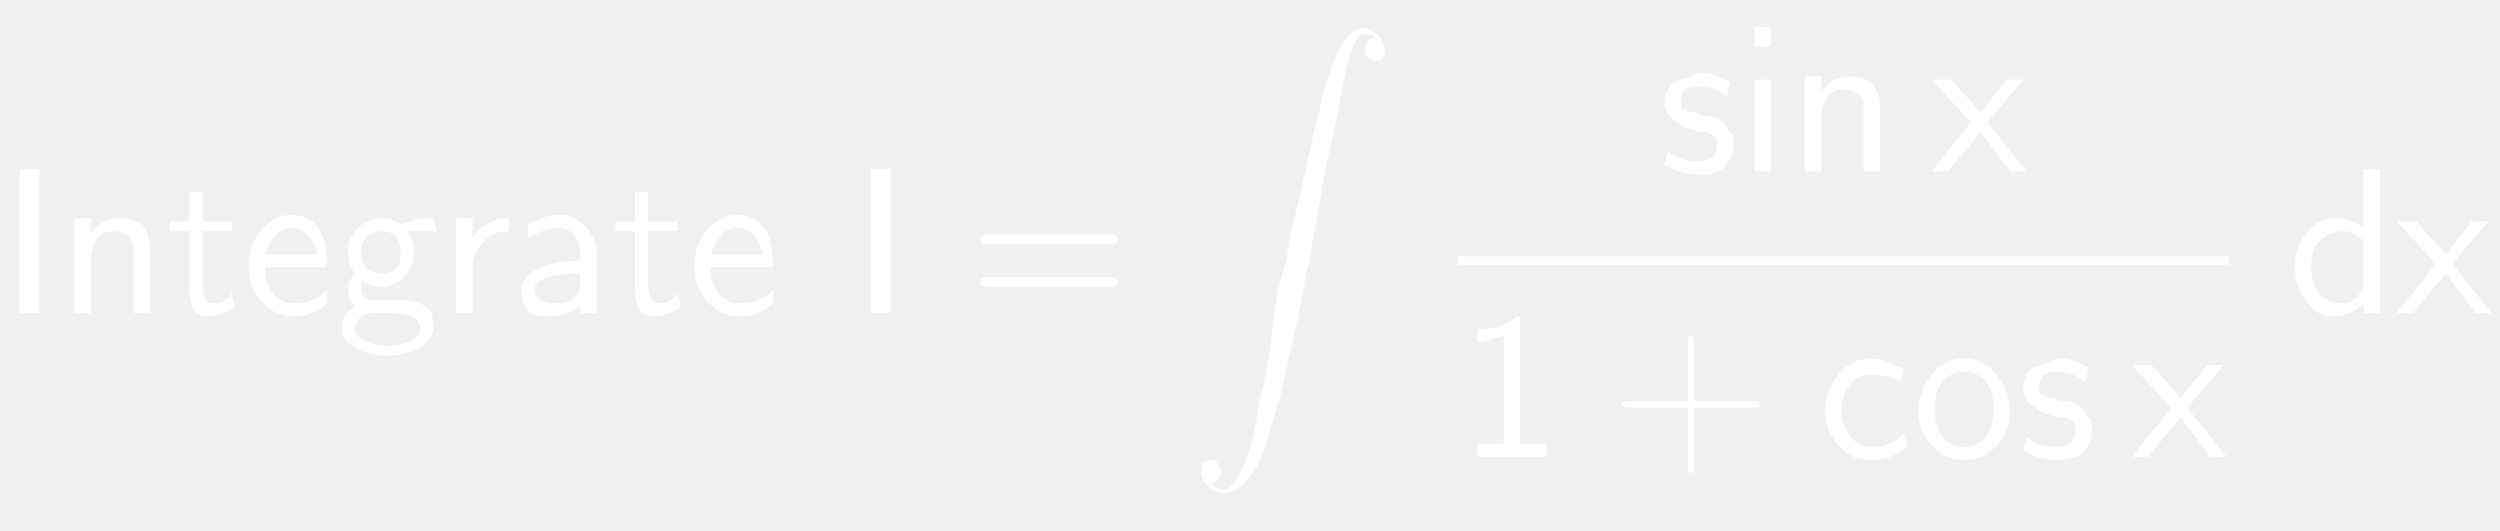
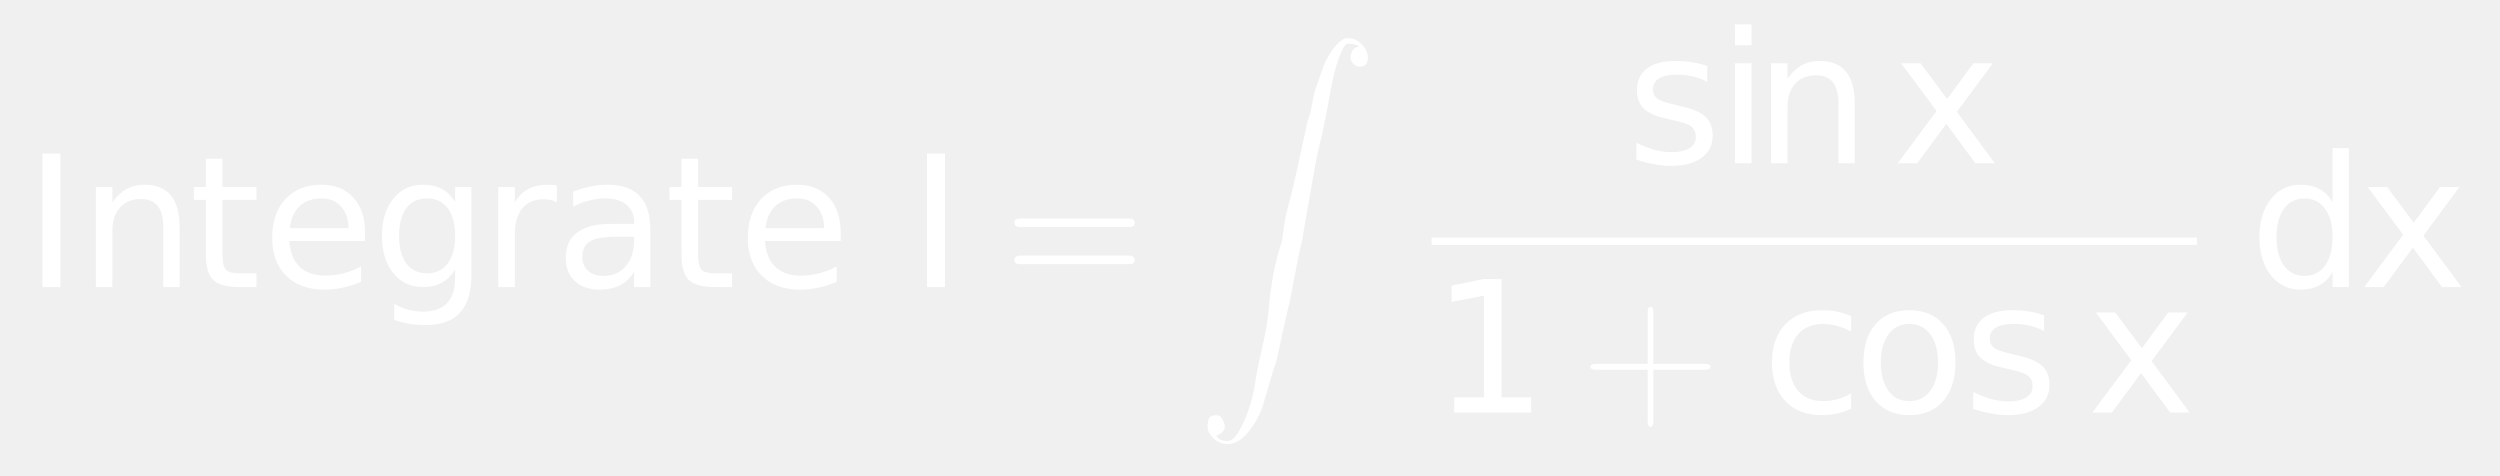
- <svg xmlns="http://www.w3.org/2000/svg" style="fill-opacity:1; color-rendering:auto; color-interpolation:auto; stroke:black; text-rendering:auto; stroke-linecap:square; stroke-miterlimit:10; stroke-opacity:1; shape-rendering:auto; fill:black; stroke-dasharray:none; font-weight:normal; stroke-width:1; font-family:'Dialog'; font-style:normal; stroke-linejoin:miter; font-size:12; stroke-dashoffset:0; image-rendering:auto;" width="179" height="38">
+ <svg xmlns="http://www.w3.org/2000/svg" style="fill-opacity:1; color-rendering:auto; color-interpolation:auto; stroke:black; text-rendering:auto; stroke-linecap:square; stroke-miterlimit:10; stroke-opacity:1; shape-rendering:auto; fill:black; stroke-dasharray:none; font-weight:normal; stroke-width:1; font-family:'Dialog'; font-style:normal; stroke-linejoin:miter; font-size:12; stroke-dashoffset:0; image-rendering:auto;" width="205" height="39">
  <defs id="genericDefs" />
  <g>
-     <g transform="scale(15,15) translate(0,1.4945)" style="font-size:1; fill:white; text-rendering:geometricPrecision; color-rendering:optimizeQuality; image-rendering:optimizeQuality; font-family:'jlm_cmss10'; color-interpolation:linearRGB; stroke:white;">
-       <path style="stroke:none;" d="M0.188 -0.688 L0.188 0 L0.094 0 L0.094 -0.688 L0.188 -0.688 Z" />
+     <g transform="scale(15,15) translate(0.1333,1.5692) scale(0.1,0.1)" style="fill:white; text-rendering:geometricPrecision; color-rendering:optimizeQuality; image-rendering:optimizeQuality; color-interpolation:linearRGB; stroke:white;">
+       <path style="stroke:none;" d="M0.984 -7.297 L1.969 -7.297 L1.969 0 L0.984 0 L0.984 -7.297 ZM8.484 -3.297 L8.484 0 L7.594 0 L7.594 -3.266 Q7.594 -4.047 7.289 -4.43 Q6.984 -4.812 6.375 -4.812 Q5.656 -4.812 5.234 -4.352 Q4.812 -3.891 4.812 -3.094 L4.812 0 L3.906 0 L3.906 -5.469 L4.812 -5.469 L4.812 -4.625 Q5.141 -5.109 5.578 -5.352 Q6.016 -5.594 6.578 -5.594 Q7.516 -5.594 8 -5.016 Q8.484 -4.438 8.484 -3.297 ZM10.828 -7.016 L10.828 -5.469 L12.688 -5.469 L12.688 -4.766 L10.828 -4.766 L10.828 -1.797 Q10.828 -1.141 11.016 -0.945 Q11.203 -0.75 11.766 -0.75 L12.688 -0.75 L12.688 0 L11.766 0 Q10.719 0 10.32 -0.391 Q9.922 -0.781 9.922 -1.797 L9.922 -4.766 L9.266 -4.766 L9.266 -5.469 L9.922 -5.469 L9.922 -7.016 L10.828 -7.016 ZM18.625 -2.953 L18.625 -2.516 L14.484 -2.516 Q14.547 -1.594 15.047 -1.109 Q15.547 -0.625 16.438 -0.625 Q16.953 -0.625 17.445 -0.75 Q17.938 -0.875 18.406 -1.125 L18.406 -0.281 Q17.922 -0.078 17.414 0.031 Q16.906 0.141 16.391 0.141 Q15.078 0.141 14.312 -0.617 Q13.547 -1.375 13.547 -2.688 Q13.547 -4.031 14.273 -4.812 Q15 -5.594 16.234 -5.594 Q17.344 -5.594 17.984 -4.891 Q18.625 -4.188 18.625 -2.953 ZM17.719 -3.219 Q17.719 -3.953 17.312 -4.398 Q16.906 -4.844 16.25 -4.844 Q15.484 -4.844 15.039 -4.414 Q14.594 -3.984 14.516 -3.219 L17.719 -3.219 ZM23.547 -2.797 Q23.547 -3.781 23.141 -4.312 Q22.734 -4.844 22.016 -4.844 Q21.281 -4.844 20.883 -4.312 Q20.484 -3.781 20.484 -2.797 Q20.484 -1.828 20.883 -1.289 Q21.281 -0.75 22.016 -0.75 Q22.734 -0.75 23.141 -1.289 Q23.547 -1.828 23.547 -2.797 ZM24.438 -0.672 Q24.438 0.719 23.82 1.398 Q23.203 2.078 21.922 2.078 Q21.453 2.078 21.031 2.008 Q20.609 1.938 20.219 1.797 L20.219 0.922 Q20.609 1.141 20.992 1.242 Q21.375 1.344 21.781 1.344 Q22.656 1.344 23.102 0.883 Q23.547 0.422 23.547 -0.516 L23.547 -0.969 Q23.266 -0.484 22.828 -0.242 Q22.391 0 21.781 0 Q20.781 0 20.164 -0.766 Q19.547 -1.531 19.547 -2.797 Q19.547 -4.062 20.164 -4.828 Q20.781 -5.594 21.781 -5.594 Q22.391 -5.594 22.828 -5.359 Q23.266 -5.125 23.547 -4.641 L23.547 -5.469 L24.438 -5.469 L24.438 -0.672 ZM29.109 -4.625 Q28.953 -4.719 28.781 -4.758 Q28.609 -4.797 28.391 -4.797 Q27.625 -4.797 27.219 -4.305 Q26.812 -3.812 26.812 -2.875 L26.812 0 L25.906 0 L25.906 -5.469 L26.812 -5.469 L26.812 -4.625 Q27.094 -5.125 27.547 -5.359 Q28 -5.594 28.656 -5.594 Q28.75 -5.594 28.859 -5.586 Q28.969 -5.578 29.109 -5.547 L29.109 -4.625 ZM32.422 -2.75 Q31.344 -2.75 30.922 -2.5 Q30.5 -2.25 30.5 -1.656 Q30.5 -1.172 30.812 -0.891 Q31.125 -0.609 31.672 -0.609 Q32.422 -0.609 32.875 -1.141 Q33.328 -1.672 33.328 -2.547 L33.328 -2.75 L32.422 -2.75 ZM34.219 -3.125 L34.219 0 L33.328 0 L33.328 -0.828 Q33.016 -0.328 32.555 -0.094 Q32.094 0.141 31.438 0.141 Q30.594 0.141 30.094 -0.328 Q29.594 -0.797 29.594 -1.594 Q29.594 -2.516 30.219 -2.984 Q30.844 -3.453 32.062 -3.453 L33.328 -3.453 L33.328 -3.547 Q33.328 -4.156 32.914 -4.5 Q32.5 -4.844 31.766 -4.844 Q31.297 -4.844 30.852 -4.727 Q30.406 -4.609 30 -4.391 L30 -5.219 Q30.5 -5.406 30.961 -5.5 Q31.422 -5.594 31.859 -5.594 Q33.047 -5.594 33.633 -4.984 Q34.219 -4.375 34.219 -3.125 ZM36.828 -7.016 L36.828 -5.469 L38.688 -5.469 L38.688 -4.766 L36.828 -4.766 L36.828 -1.797 Q36.828 -1.141 37.016 -0.945 Q37.203 -0.75 37.766 -0.75 L38.688 -0.75 L38.688 0 L37.766 0 Q36.719 0 36.32 -0.391 Q35.922 -0.781 35.922 -1.797 L35.922 -4.766 L35.266 -4.766 L35.266 -5.469 L35.922 -5.469 L35.922 -7.016 L36.828 -7.016 ZM44.625 -2.953 L44.625 -2.516 L40.484 -2.516 Q40.547 -1.594 41.047 -1.109 Q41.547 -0.625 42.438 -0.625 Q42.953 -0.625 43.445 -0.75 Q43.938 -0.875 44.406 -1.125 L44.406 -0.281 Q43.922 -0.078 43.414 0.031 Q42.906 0.141 42.391 0.141 Q41.078 0.141 40.312 -0.617 Q39.547 -1.375 39.547 -2.688 Q39.547 -4.031 40.273 -4.812 Q41 -5.594 42.234 -5.594 Q43.344 -5.594 43.984 -4.891 Q44.625 -4.188 44.625 -2.953 ZM43.719 -3.219 Q43.719 -3.953 43.312 -4.398 Q42.906 -4.844 42.25 -4.844 Q41.484 -4.844 41.039 -4.414 Q40.594 -3.984 40.516 -3.219 L43.719 -3.219 Z" />
+       <path d="M0.984 -7.297 L1.969 -7.297 L1.969 0 L0.984 0 L0.984 -7.297 Z" style="stroke:none;" transform="scale(10,10) translate(4.8358,0) scale(0.1,0.1)" />
+       <path d="M0.688 -0.328 L0.094 -0.328 Q0.062 -0.328 0.062 -0.352 Q0.062 -0.375 0.094 -0.375 L0.688 -0.375 Q0.719 -0.375 0.719 -0.352 Q0.719 -0.328 0.688 -0.328 ZM0.688 -0.125 L0.094 -0.125 Q0.062 -0.125 0.062 -0.148 Q0.062 -0.172 0.094 -0.172 L0.688 -0.172 Q0.719 -0.172 0.719 -0.148 Q0.719 -0.125 0.688 -0.125 Z" style="stroke:none;" transform="scale(10,10) translate(5.3505,0)" />
    </g>
-     <g transform="matrix(15,0,0,15,0,0) translate(0.2778,1.4945)" style="font-size:1; fill:white; text-rendering:geometricPrecision; color-rendering:optimizeQuality; image-rendering:optimizeQuality; font-family:'jlm_cmss10'; color-interpolation:linearRGB; stroke:white;">
-       <path style="stroke:none;" d="M0.438 -0.297 L0.438 0 L0.359 0 L0.359 -0.297 Q0.359 -0.312 0.359 -0.32 Q0.359 -0.328 0.352 -0.344 Q0.344 -0.359 0.336 -0.367 Q0.328 -0.375 0.305 -0.383 Q0.281 -0.391 0.266 -0.391 Q0.203 -0.391 0.18 -0.344 Q0.156 -0.297 0.156 -0.25 L0.156 0 L0.078 0 L0.078 -0.453 L0.156 -0.453 L0.156 -0.375 Q0.203 -0.453 0.297 -0.453 Q0.438 -0.453 0.438 -0.297 Z" />
-     </g>
-     <g transform="matrix(15,0,0,15,0,0) translate(0.7944,1.4945)" style="font-size:1; fill:white; text-rendering:geometricPrecision; color-rendering:optimizeQuality; image-rendering:optimizeQuality; font-family:'jlm_cmss10'; color-interpolation:linearRGB; stroke:white;">
-       <path style="stroke:none;" d="M0.172 -0.391 L0.172 -0.141 Q0.172 -0.047 0.219 -0.047 Q0.281 -0.047 0.312 -0.094 L0.328 -0.031 Q0.266 0.016 0.188 0.016 Q0.109 0.016 0.109 -0.125 L0.109 -0.391 L0.016 -0.391 L0.016 -0.438 L0.109 -0.438 L0.109 -0.578 L0.172 -0.578 L0.172 -0.438 L0.312 -0.438 L0.312 -0.391 L0.172 -0.391 Z" />
-     </g>
-     <g transform="matrix(15,0,0,15,0,0) translate(1.1556,1.4945)" style="font-size:1; fill:white; text-rendering:geometricPrecision; color-rendering:optimizeQuality; image-rendering:optimizeQuality; font-family:'jlm_cmss10'; color-interpolation:linearRGB; stroke:white;">
-       <path style="stroke:none;" d="M0.406 -0.219 L0.109 -0.219 Q0.109 -0.141 0.148 -0.094 Q0.188 -0.047 0.25 -0.047 Q0.344 -0.047 0.406 -0.109 L0.406 -0.047 Q0.344 0.016 0.25 0.016 Q0.156 0.016 0.094 -0.055 Q0.031 -0.125 0.031 -0.219 Q0.031 -0.328 0.094 -0.398 Q0.156 -0.469 0.234 -0.469 Q0.328 -0.469 0.375 -0.391 Q0.406 -0.328 0.406 -0.219 ZM0.109 -0.281 L0.359 -0.281 Q0.344 -0.344 0.312 -0.375 Q0.281 -0.406 0.234 -0.406 Q0.188 -0.406 0.156 -0.367 Q0.125 -0.328 0.109 -0.281 Z" />
-     </g>
-     <g transform="matrix(15,0,0,15,0,0) translate(1.6,1.4945)" style="font-size:1; fill:white; text-rendering:geometricPrecision; color-rendering:optimizeQuality; image-rendering:optimizeQuality; font-family:'jlm_cmss10'; color-interpolation:linearRGB; stroke:white;">
-       <path style="stroke:none;" d="M0.359 -0.391 L0.344 -0.391 Q0.375 -0.344 0.375 -0.297 Q0.375 -0.219 0.328 -0.172 Q0.281 -0.125 0.219 -0.125 Q0.172 -0.125 0.125 -0.156 Q0.125 -0.141 0.125 -0.125 Q0.125 -0.062 0.172 -0.062 L0.266 -0.062 Q0.281 -0.062 0.297 -0.062 Q0.312 -0.062 0.336 -0.062 Q0.359 -0.062 0.383 -0.055 Q0.406 -0.047 0.43 -0.031 Q0.453 -0.016 0.461 0.008 Q0.469 0.031 0.469 0.062 Q0.469 0.125 0.406 0.164 Q0.344 0.203 0.25 0.203 Q0.156 0.203 0.094 0.164 Q0.031 0.125 0.031 0.078 Q0.031 0 0.094 -0.031 Q0.062 -0.062 0.062 -0.109 Q0.062 -0.156 0.094 -0.188 Q0.062 -0.234 0.062 -0.297 Q0.062 -0.359 0.109 -0.406 Q0.156 -0.453 0.219 -0.453 Q0.281 -0.453 0.312 -0.422 Q0.391 -0.453 0.469 -0.453 L0.484 -0.391 L0.469 -0.391 Q0.469 -0.391 0.453 -0.391 Q0.438 -0.391 0.422 -0.391 Q0.406 -0.391 0.383 -0.391 Q0.359 -0.391 0.359 -0.391 ZM0.219 -0.188 Q0.266 -0.188 0.289 -0.211 Q0.312 -0.234 0.312 -0.289 Q0.312 -0.344 0.289 -0.367 Q0.266 -0.391 0.219 -0.391 Q0.188 -0.391 0.156 -0.367 Q0.125 -0.344 0.125 -0.289 Q0.125 -0.234 0.156 -0.211 Q0.188 -0.188 0.219 -0.188 ZM0.266 0 L0.172 0 Q0.156 0 0.141 0.008 Q0.125 0.016 0.117 0.023 Q0.109 0.031 0.102 0.047 Q0.094 0.062 0.094 0.062 Q0.094 0.062 0.094 0.078 Q0.094 0.109 0.141 0.133 Q0.188 0.156 0.25 0.156 Q0.312 0.156 0.359 0.133 Q0.406 0.109 0.406 0.078 Q0.406 0 0.266 0 Z" />
-     </g>
-     <g transform="matrix(15,0,0,15,0,0) translate(2.1,1.4945)" style="font-size:1; fill:white; text-rendering:geometricPrecision; color-rendering:optimizeQuality; image-rendering:optimizeQuality; font-family:'jlm_cmss10'; color-interpolation:linearRGB; stroke:white;">
-       <path style="stroke:none;" d="M0.156 -0.219 L0.156 0 L0.078 0 L0.078 -0.453 L0.156 -0.453 L0.156 -0.359 Q0.219 -0.453 0.328 -0.453 L0.328 -0.391 Q0.25 -0.391 0.203 -0.336 Q0.156 -0.281 0.156 -0.219 Z" />
-     </g>
-     <g transform="matrix(15,0,0,15,0,0) translate(2.4417,1.4945)" style="font-size:1; fill:white; text-rendering:geometricPrecision; color-rendering:optimizeQuality; image-rendering:optimizeQuality; font-family:'jlm_cmss10'; color-interpolation:linearRGB; stroke:white;">
-       <path style="stroke:none;" d="M0.406 -0.281 L0.406 0 L0.328 0 L0.328 -0.031 Q0.266 0.016 0.156 0.016 Q0.094 0.016 0.07 -0.023 Q0.047 -0.062 0.047 -0.109 Q0.047 -0.172 0.125 -0.211 Q0.203 -0.25 0.328 -0.25 L0.328 -0.281 Q0.328 -0.344 0.297 -0.375 Q0.266 -0.406 0.234 -0.406 Q0.156 -0.406 0.078 -0.359 L0.078 -0.422 Q0.156 -0.469 0.234 -0.469 Q0.297 -0.469 0.352 -0.414 Q0.406 -0.359 0.406 -0.281 ZM0.328 -0.125 L0.328 -0.188 Q0.109 -0.188 0.109 -0.109 Q0.109 -0.078 0.141 -0.062 Q0.172 -0.047 0.203 -0.047 Q0.25 -0.047 0.281 -0.062 Q0.328 -0.094 0.328 -0.125 Z" />
-     </g>
-     <g transform="matrix(15,0,0,15,0,0) translate(2.9222,1.4945)" style="font-size:1; fill:white; text-rendering:geometricPrecision; color-rendering:optimizeQuality; image-rendering:optimizeQuality; font-family:'jlm_cmss10'; color-interpolation:linearRGB; stroke:white;">
-       <path style="stroke:none;" d="M0.172 -0.391 L0.172 -0.141 Q0.172 -0.047 0.219 -0.047 Q0.281 -0.047 0.312 -0.094 L0.328 -0.031 Q0.266 0.016 0.188 0.016 Q0.109 0.016 0.109 -0.125 L0.109 -0.391 L0.016 -0.391 L0.016 -0.438 L0.109 -0.438 L0.109 -0.578 L0.172 -0.578 L0.172 -0.438 L0.312 -0.438 L0.312 -0.391 L0.172 -0.391 Z" />
-     </g>
-     <g transform="matrix(15,0,0,15,0,0) translate(3.2833,1.4945)" style="font-size:1; fill:white; text-rendering:geometricPrecision; color-rendering:optimizeQuality; image-rendering:optimizeQuality; font-family:'jlm_cmss10'; color-interpolation:linearRGB; stroke:white;">
-       <path style="stroke:none;" d="M0.406 -0.219 L0.109 -0.219 Q0.109 -0.141 0.148 -0.094 Q0.188 -0.047 0.25 -0.047 Q0.344 -0.047 0.406 -0.109 L0.406 -0.047 Q0.344 0.016 0.25 0.016 Q0.156 0.016 0.094 -0.055 Q0.031 -0.125 0.031 -0.219 Q0.031 -0.328 0.094 -0.398 Q0.156 -0.469 0.234 -0.469 Q0.328 -0.469 0.375 -0.391 Q0.406 -0.328 0.406 -0.219 ZM0.109 -0.281 L0.359 -0.281 Q0.344 -0.344 0.312 -0.375 Q0.281 -0.406 0.234 -0.406 Q0.188 -0.406 0.156 -0.367 Q0.125 -0.328 0.109 -0.281 Z" />
-     </g>
-     <g transform="matrix(15,0,0,15,0,0) translate(4.0611,1.4945)" style="font-size:1; fill:white; text-rendering:geometricPrecision; color-rendering:optimizeQuality; image-rendering:optimizeQuality; font-family:'jlm_cmss10'; color-interpolation:linearRGB; stroke:white;">
-       <path style="stroke:none;" d="M0.188 -0.688 L0.188 0 L0.094 0 L0.094 -0.688 L0.188 -0.688 Z" />
-     </g>
-     <g transform="matrix(15,0,0,15,0,0) translate(4.6167,1.4945)" style="font-size:1; fill:white; text-rendering:geometricPrecision; color-rendering:optimizeQuality; image-rendering:optimizeQuality; font-family:'jlm_cmss10'; color-interpolation:linearRGB; stroke:white;">
-       <path style="stroke:none;" d="M0.688 -0.328 L0.094 -0.328 Q0.062 -0.328 0.062 -0.352 Q0.062 -0.375 0.094 -0.375 L0.688 -0.375 Q0.719 -0.375 0.719 -0.352 Q0.719 -0.328 0.688 -0.328 ZM0.688 -0.125 L0.094 -0.125 Q0.062 -0.125 0.062 -0.148 Q0.062 -0.172 0.094 -0.172 L0.688 -0.172 Q0.719 -0.172 0.719 -0.148 Q0.719 -0.125 0.688 -0.125 Z" />
-     </g>
-     <g transform="matrix(15,0,0,15,0,0) translate(5.6722,0.1333)" style="font-size:1; fill:white; text-rendering:geometricPrecision; color-rendering:optimizeQuality; image-rendering:optimizeQuality; font-family:'jlm_cmex10'; color-interpolation:linearRGB; stroke:white;">
+     <g transform="matrix(15,0,0,15,0,0) translate(6.5394,0.2081)" style="font-size:1; fill:white; text-rendering:geometricPrecision; color-rendering:optimizeQuality; image-rendering:optimizeQuality; font-family:'jlm_cmex10'; color-interpolation:linearRGB; stroke:white;">
      <path style="stroke:none;" d="M0.109 2.172 Q0.125 2.203 0.172 2.203 Q0.203 2.203 0.234 2.148 Q0.266 2.094 0.289 2.023 Q0.312 1.953 0.32 1.898 Q0.328 1.844 0.344 1.766 Q0.359 1.703 0.375 1.625 Q0.391 1.547 0.398 1.461 Q0.406 1.375 0.422 1.289 Q0.438 1.203 0.469 1.109 Q0.484 0.984 0.5 0.93 Q0.516 0.875 0.539 0.773 Q0.562 0.672 0.57 0.633 Q0.578 0.594 0.609 0.453 L0.625 0.406 Q0.641 0.312 0.656 0.266 Q0.672 0.219 0.695 0.156 Q0.719 0.094 0.758 0.047 Q0.797 0 0.828 0 Q0.859 0 0.883 0.016 Q0.906 0.031 0.922 0.055 Q0.938 0.078 0.938 0.109 Q0.938 0.125 0.93 0.141 Q0.922 0.156 0.891 0.156 Q0.875 0.156 0.859 0.141 Q0.844 0.125 0.844 0.109 Q0.844 0.078 0.859 0.062 Q0.875 0.047 0.891 0.047 Q0.875 0.031 0.828 0.031 Q0.812 0.031 0.789 0.086 Q0.766 0.141 0.75 0.211 Q0.734 0.281 0.727 0.328 Q0.719 0.375 0.703 0.453 Q0.688 0.531 0.672 0.594 Q0.656 0.656 0.641 0.75 Q0.625 0.844 0.609 0.93 Q0.594 1.016 0.578 1.109 Q0.562 1.172 0.539 1.297 Q0.516 1.422 0.508 1.453 Q0.5 1.484 0.469 1.625 Q0.438 1.766 0.438 1.766 L0.422 1.812 Q0.391 1.922 0.367 2 Q0.344 2.078 0.289 2.148 Q0.234 2.219 0.172 2.219 Q0.125 2.219 0.094 2.188 Q0.062 2.156 0.062 2.125 Q0.062 2.094 0.07 2.078 Q0.078 2.062 0.109 2.062 Q0.125 2.062 0.133 2.07 Q0.141 2.078 0.148 2.094 Q0.156 2.109 0.156 2.125 Q0.156 2.141 0.141 2.156 Q0.125 2.172 0.109 2.172 Z" />
    </g>
-     <g transform="matrix(15,0,0,15,0,0) translate(7.9145,0.8179)" style="font-size:1; fill:white; text-rendering:geometricPrecision; color-rendering:optimizeQuality; image-rendering:optimizeQuality; font-family:'jlm_cmss10'; color-interpolation:linearRGB; stroke:white;">
-       <path style="stroke:none;" d="M0.344 -0.422 L0.328 -0.359 Q0.266 -0.406 0.188 -0.406 Q0.109 -0.406 0.109 -0.344 Q0.109 -0.328 0.109 -0.312 Q0.109 -0.297 0.117 -0.297 Q0.125 -0.297 0.141 -0.289 Q0.156 -0.281 0.172 -0.281 Q0.188 -0.281 0.203 -0.266 Q0.25 -0.266 0.273 -0.258 Q0.297 -0.25 0.328 -0.219 L0.328 -0.219 Q0.328 -0.203 0.336 -0.195 Q0.344 -0.188 0.352 -0.18 Q0.359 -0.172 0.359 -0.156 Q0.359 -0.141 0.359 -0.125 Q0.359 -0.062 0.312 -0.016 Q0.266 0.016 0.203 0.016 Q0.109 0.016 0.031 -0.031 L0.047 -0.094 Q0.109 -0.047 0.188 -0.047 Q0.281 -0.047 0.281 -0.125 Q0.281 -0.141 0.281 -0.148 Q0.281 -0.156 0.273 -0.164 Q0.266 -0.172 0.25 -0.18 Q0.234 -0.188 0.219 -0.188 Q0.203 -0.188 0.188 -0.188 Q0.156 -0.203 0.148 -0.203 Q0.141 -0.203 0.125 -0.211 Q0.109 -0.219 0.094 -0.234 Q0.031 -0.266 0.031 -0.328 Q0.031 -0.359 0.047 -0.391 Q0.062 -0.422 0.086 -0.43 Q0.109 -0.438 0.133 -0.445 Q0.156 -0.453 0.172 -0.461 Q0.188 -0.469 0.203 -0.469 Q0.281 -0.469 0.344 -0.422 Z" />
+     <g transform="matrix(15,0,0,15,0,0) translate(8.8908,0.8927) scale(0.1,0.1)" style="font-size:1; fill:white; text-rendering:geometricPrecision; color-rendering:optimizeQuality; image-rendering:optimizeQuality; font-family:'jlm_cmex10'; color-interpolation:linearRGB; stroke:white;">
+       <path style="stroke:none;" d="M4.422 -5.312 L4.422 -4.453 Q4.047 -4.656 3.641 -4.75 Q3.234 -4.844 2.781 -4.844 Q2.125 -4.844 1.789 -4.641 Q1.453 -4.438 1.453 -4.031 Q1.453 -3.719 1.688 -3.539 Q1.922 -3.359 2.656 -3.203 L2.953 -3.125 Q3.922 -2.922 4.32 -2.547 Q4.719 -2.172 4.719 -1.516 Q4.719 -0.75 4.117 -0.305 Q3.516 0.141 2.469 0.141 Q2.016 0.141 1.539 0.055 Q1.062 -0.031 0.547 -0.203 L0.547 -1.125 Q1.047 -0.875 1.523 -0.742 Q2 -0.609 2.484 -0.609 Q3.109 -0.609 3.453 -0.828 Q3.797 -1.047 3.797 -1.438 Q3.797 -1.812 3.555 -2.008 Q3.312 -2.203 2.469 -2.375 L2.156 -2.453 Q1.328 -2.625 0.953 -2.992 Q0.578 -3.359 0.578 -3.984 Q0.578 -4.766 1.125 -5.18 Q1.672 -5.594 2.688 -5.594 Q3.172 -5.594 3.617 -5.523 Q4.062 -5.453 4.422 -5.312 ZM5.938 -5.469 L6.844 -5.469 L6.844 0 L5.938 0 L5.938 -5.469 ZM5.938 -7.594 L6.844 -7.594 L6.844 -6.453 L5.938 -6.453 L5.938 -7.594 ZM12.484 -3.297 L12.484 0 L11.594 0 L11.594 -3.266 Q11.594 -4.047 11.289 -4.43 Q10.984 -4.812 10.375 -4.812 Q9.656 -4.812 9.234 -4.352 Q8.812 -3.891 8.812 -3.094 L8.812 0 L7.906 0 L7.906 -5.469 L8.812 -5.469 L8.812 -4.625 Q9.141 -5.109 9.578 -5.352 Q10.016 -5.594 10.578 -5.594 Q11.516 -5.594 12 -5.016 Q12.484 -4.438 12.484 -3.297 Z" />
+       <path d="M5.484 -5.469 L3.516 -2.812 L5.594 0 L4.531 0 L2.938 -2.156 L1.344 0 L0.281 0 L2.406 -2.859 L0.469 -5.469 L1.531 -5.469 L2.984 -3.516 L4.422 -5.469 L5.484 -5.469 Z" style="stroke:none;" transform="scale(10,10) translate(1.4551,0) scale(0.1,0.1)" />
+       <rect x="7.826" y="1.299" transform="scale(10,10) translate(-8.8908,-0.8927)" width="4.184" style="stroke:none;" height="0.04" />
+       <path d="M1.234 -0.828 L2.859 -0.828 L2.859 -6.391 L1.094 -6.047 L1.094 -6.938 L2.844 -7.297 L3.828 -7.297 L3.828 -0.828 L5.438 -0.828 L5.438 0 L1.234 0 L1.234 -0.828 Z" style="stroke:none;" transform="scale(10,10) translate(-1.0647,1.3625) scale(0.1,0.1)" />
+       <path d="M0.406 -0.234 L0.406 0.047 Q0.406 0.078 0.391 0.078 Q0.375 0.078 0.375 0.047 L0.375 -0.234 L0.094 -0.234 Q0.062 -0.234 0.062 -0.25 Q0.062 -0.266 0.094 -0.266 L0.375 -0.266 L0.375 -0.547 Q0.375 -0.578 0.391 -0.578 Q0.406 -0.578 0.406 -0.547 L0.406 -0.266 L0.688 -0.266 Q0.719 -0.266 0.719 -0.25 Q0.719 -0.234 0.688 -0.234 L0.406 -0.234 Z" style="stroke:none;" transform="scale(10,10) translate(-0.2587,1.3625)" />
    </g>
-     <g transform="matrix(15,0,0,15,0,0) translate(8.2978,0.8179)" style="font-size:1; fill:white; text-rendering:geometricPrecision; color-rendering:optimizeQuality; image-rendering:optimizeQuality; font-family:'jlm_cmss10'; color-interpolation:linearRGB; stroke:white;">
-       <path style="stroke:none;" d="M0.156 -0.688 L0.156 -0.594 L0.078 -0.594 L0.078 -0.688 L0.156 -0.688 ZM0.156 -0.438 L0.156 0 L0.078 0 L0.078 -0.438 L0.156 -0.438 Z" />
-     </g>
-     <g transform="matrix(15,0,0,15,0,0) translate(8.5367,0.8179)" style="font-size:1; fill:white; text-rendering:geometricPrecision; color-rendering:optimizeQuality; image-rendering:optimizeQuality; font-family:'jlm_cmss10'; color-interpolation:linearRGB; stroke:white;">
-       <path style="stroke:none;" d="M0.438 -0.297 L0.438 0 L0.359 0 L0.359 -0.297 Q0.359 -0.312 0.359 -0.32 Q0.359 -0.328 0.352 -0.344 Q0.344 -0.359 0.336 -0.367 Q0.328 -0.375 0.305 -0.383 Q0.281 -0.391 0.266 -0.391 Q0.203 -0.391 0.18 -0.344 Q0.156 -0.297 0.156 -0.25 L0.156 0 L0.078 0 L0.078 -0.453 L0.156 -0.453 L0.156 -0.375 Q0.203 -0.453 0.297 -0.453 Q0.438 -0.453 0.438 -0.297 Z" />
-     </g>
-     <g transform="matrix(15,0,0,15,0,0) translate(9.22,0.8179)" style="font-size:1; fill:white; text-rendering:geometricPrecision; color-rendering:optimizeQuality; image-rendering:optimizeQuality; font-family:'jlm_cmss10'; color-interpolation:linearRGB; stroke:white;">
-       <path style="stroke:none;" d="M0.266 -0.234 L0.453 0 L0.375 0 L0.234 -0.188 L0.078 0 L0 0 L0.188 -0.234 L0 -0.438 L0.094 -0.438 L0.234 -0.281 L0.359 -0.438 L0.438 -0.438 L0.266 -0.234 Z" />
-     </g>
-     <g transform="matrix(15,0,0,15,0,0)" style="font-size:1; fill:white; text-rendering:geometricPrecision; color-rendering:optimizeQuality; image-rendering:optimizeQuality; font-family:'jlm_cmss10'; color-interpolation:linearRGB; stroke:white;">
-       <rect x="6.959" width="3.678" height="0.04" y="1.224" style="stroke:none;" />
-       <path d="M0.297 -0.672 L0.297 -0.062 L0.422 -0.062 L0.422 0 L0.094 0 L0.094 -0.062 L0.219 -0.062 L0.219 -0.578 Q0.172 -0.562 0.094 -0.547 L0.094 -0.609 Q0.219 -0.609 0.281 -0.672 L0.297 -0.672 Z" style="stroke:none;" transform="translate(6.9589,2.1804)" />
-     </g>
-     <g transform="matrix(15,0,0,15,0,0) translate(7.6811,2.1804)" style="font-size:1; fill:white; text-rendering:geometricPrecision; color-rendering:optimizeQuality; image-rendering:optimizeQuality; font-family:'jlm_cmss10'; color-interpolation:linearRGB; stroke:white;">
-       <path style="stroke:none;" d="M0.406 -0.234 L0.406 0.047 Q0.406 0.078 0.391 0.078 Q0.375 0.078 0.375 0.047 L0.375 -0.234 L0.094 -0.234 Q0.062 -0.234 0.062 -0.25 Q0.062 -0.266 0.094 -0.266 L0.375 -0.266 L0.375 -0.547 Q0.375 -0.578 0.391 -0.578 Q0.406 -0.578 0.406 -0.547 L0.406 -0.266 L0.688 -0.266 Q0.719 -0.266 0.719 -0.25 Q0.719 -0.234 0.688 -0.234 L0.406 -0.234 Z" />
-     </g>
-     <g transform="matrix(15,0,0,15,0,0) translate(8.6811,2.1804)" style="font-size:1; fill:white; text-rendering:geometricPrecision; color-rendering:optimizeQuality; image-rendering:optimizeQuality; font-family:'jlm_cmss10'; color-interpolation:linearRGB; stroke:white;">
-       <path style="stroke:none;" d="M0.406 -0.422 L0.391 -0.359 Q0.359 -0.375 0.328 -0.383 Q0.297 -0.391 0.25 -0.391 Q0.203 -0.391 0.172 -0.367 Q0.141 -0.344 0.125 -0.305 Q0.109 -0.266 0.109 -0.219 Q0.109 -0.156 0.148 -0.102 Q0.188 -0.047 0.25 -0.047 Q0.344 -0.047 0.406 -0.109 L0.422 -0.047 Q0.344 0.016 0.25 0.016 Q0.156 0.016 0.094 -0.055 Q0.031 -0.125 0.031 -0.219 Q0.031 -0.312 0.094 -0.391 Q0.156 -0.469 0.25 -0.469 Q0.297 -0.469 0.328 -0.453 Q0.359 -0.438 0.406 -0.422 Z" />
-     </g>
-     <g transform="matrix(15,0,0,15,0,0) translate(9.1256,2.1804)" style="font-size:1; fill:white; text-rendering:geometricPrecision; color-rendering:optimizeQuality; image-rendering:optimizeQuality; font-family:'jlm_cmss10'; color-interpolation:linearRGB; stroke:white;">
-       <path style="stroke:none;" d="M0.469 -0.219 Q0.469 -0.125 0.406 -0.055 Q0.344 0.016 0.25 0.016 Q0.156 0.016 0.094 -0.055 Q0.031 -0.125 0.031 -0.219 Q0.031 -0.312 0.094 -0.391 Q0.156 -0.469 0.25 -0.469 Q0.344 -0.469 0.406 -0.391 Q0.469 -0.312 0.469 -0.219 ZM0.25 -0.047 Q0.312 -0.047 0.352 -0.094 Q0.391 -0.141 0.391 -0.234 Q0.391 -0.312 0.352 -0.359 Q0.312 -0.406 0.25 -0.406 Q0.188 -0.406 0.148 -0.359 Q0.109 -0.312 0.109 -0.234 Q0.109 -0.141 0.148 -0.094 Q0.188 -0.047 0.25 -0.047 Z" />
-     </g>
-     <g transform="matrix(15,0,0,15,0,0) translate(9.6256,2.1804)" style="font-size:1; fill:white; text-rendering:geometricPrecision; color-rendering:optimizeQuality; image-rendering:optimizeQuality; font-family:'jlm_cmss10'; color-interpolation:linearRGB; stroke:white;">
-       <path style="stroke:none;" d="M0.344 -0.422 L0.328 -0.359 Q0.266 -0.406 0.188 -0.406 Q0.109 -0.406 0.109 -0.344 Q0.109 -0.328 0.109 -0.312 Q0.109 -0.297 0.117 -0.297 Q0.125 -0.297 0.141 -0.289 Q0.156 -0.281 0.172 -0.281 Q0.188 -0.281 0.203 -0.266 Q0.25 -0.266 0.273 -0.258 Q0.297 -0.25 0.328 -0.219 L0.328 -0.219 Q0.328 -0.203 0.336 -0.195 Q0.344 -0.188 0.352 -0.18 Q0.359 -0.172 0.359 -0.156 Q0.359 -0.141 0.359 -0.125 Q0.359 -0.062 0.312 -0.016 Q0.266 0.016 0.203 0.016 Q0.109 0.016 0.031 -0.031 L0.047 -0.094 Q0.109 -0.047 0.188 -0.047 Q0.281 -0.047 0.281 -0.125 Q0.281 -0.141 0.281 -0.148 Q0.281 -0.156 0.273 -0.164 Q0.266 -0.172 0.25 -0.18 Q0.234 -0.188 0.219 -0.188 Q0.203 -0.188 0.188 -0.188 Q0.156 -0.203 0.148 -0.203 Q0.141 -0.203 0.125 -0.211 Q0.109 -0.219 0.094 -0.234 Q0.031 -0.266 0.031 -0.328 Q0.031 -0.359 0.047 -0.391 Q0.062 -0.422 0.086 -0.43 Q0.109 -0.438 0.133 -0.445 Q0.156 -0.453 0.172 -0.461 Q0.188 -0.469 0.203 -0.469 Q0.281 -0.469 0.344 -0.422 Z" />
-     </g>
-     <g transform="matrix(15,0,0,15,0,0) translate(10.1756,2.1804)" style="font-size:1; fill:white; text-rendering:geometricPrecision; color-rendering:optimizeQuality; image-rendering:optimizeQuality; font-family:'jlm_cmss10'; color-interpolation:linearRGB; stroke:white;">
-       <path style="stroke:none;" d="M0.266 -0.234 L0.453 0 L0.375 0 L0.234 -0.188 L0.078 0 L0 0 L0.188 -0.234 L0 -0.438 L0.094 -0.438 L0.234 -0.281 L0.359 -0.438 L0.438 -0.438 L0.266 -0.234 Z" />
-     </g>
-     <g transform="matrix(15,0,0,15,0,0) translate(10.9234,1.4945)" style="font-size:1; fill:white; text-rendering:geometricPrecision; color-rendering:optimizeQuality; image-rendering:optimizeQuality; font-family:'jlm_cmss10'; color-interpolation:linearRGB; stroke:white;">
-       <path style="stroke:none;" d="M0.438 -0.688 L0.438 0 L0.359 0 L0.359 -0.047 Q0.297 0.016 0.203 0.016 Q0.141 0.016 0.086 -0.055 Q0.031 -0.125 0.031 -0.219 Q0.031 -0.312 0.086 -0.383 Q0.141 -0.453 0.219 -0.453 Q0.297 -0.453 0.359 -0.406 L0.359 -0.688 L0.438 -0.688 ZM0.359 -0.141 L0.359 -0.344 Q0.312 -0.391 0.266 -0.391 Q0.203 -0.391 0.156 -0.352 Q0.109 -0.312 0.109 -0.219 Q0.109 -0.141 0.148 -0.094 Q0.188 -0.047 0.25 -0.047 Q0.297 -0.047 0.328 -0.078 Q0.359 -0.109 0.359 -0.141 Z" />
-     </g>
-     <g transform="matrix(15,0,0,15,0,0) translate(11.44,1.4945)" style="font-size:1; fill:white; text-rendering:geometricPrecision; color-rendering:optimizeQuality; image-rendering:optimizeQuality; font-family:'jlm_cmss10'; color-interpolation:linearRGB; stroke:white;">
-       <path style="stroke:none;" d="M0.266 -0.234 L0.453 0 L0.375 0 L0.234 -0.188 L0.078 0 L0 0 L0.188 -0.234 L0 -0.438 L0.094 -0.438 L0.234 -0.281 L0.359 -0.438 L0.438 -0.438 L0.266 -0.234 Z" />
+     <g transform="matrix(15,0,0,15,0,0) translate(9.632,2.2552) scale(0.1,0.1)" style="font-size:1; fill:white; text-rendering:geometricPrecision; color-rendering:optimizeQuality; image-rendering:optimizeQuality; font-family:'jlm_cmss10'; color-interpolation:linearRGB; stroke:white;">
+       <path style="stroke:none;" d="M4.875 -5.266 L4.875 -4.422 Q4.5 -4.625 4.117 -4.734 Q3.734 -4.844 3.344 -4.844 Q2.469 -4.844 1.984 -4.289 Q1.5 -3.734 1.5 -2.734 Q1.5 -1.734 1.984 -1.18 Q2.469 -0.625 3.344 -0.625 Q3.734 -0.625 4.117 -0.727 Q4.5 -0.828 4.875 -1.047 L4.875 -0.203 Q4.5 -0.031 4.102 0.055 Q3.703 0.141 3.25 0.141 Q2 0.141 1.273 -0.633 Q0.547 -1.406 0.547 -2.734 Q0.547 -4.062 1.281 -4.828 Q2.016 -5.594 3.297 -5.594 Q3.719 -5.594 4.109 -5.516 Q4.5 -5.438 4.875 -5.266 ZM8.062 -4.844 Q7.344 -4.844 6.922 -4.281 Q6.5 -3.719 6.5 -2.734 Q6.5 -1.75 6.914 -1.188 Q7.328 -0.625 8.062 -0.625 Q8.781 -0.625 9.203 -1.188 Q9.625 -1.75 9.625 -2.734 Q9.625 -3.703 9.203 -4.273 Q8.781 -4.844 8.062 -4.844 ZM8.062 -5.594 Q9.234 -5.594 9.906 -4.836 Q10.578 -4.078 10.578 -2.734 Q10.578 -1.391 9.906 -0.625 Q9.234 0.141 8.062 0.141 Q6.891 0.141 6.219 -0.625 Q5.547 -1.391 5.547 -2.734 Q5.547 -4.078 6.219 -4.836 Q6.891 -5.594 8.062 -5.594 ZM15.422 -5.312 L15.422 -4.453 Q15.047 -4.656 14.641 -4.75 Q14.234 -4.844 13.781 -4.844 Q13.125 -4.844 12.789 -4.641 Q12.453 -4.438 12.453 -4.031 Q12.453 -3.719 12.688 -3.539 Q12.922 -3.359 13.656 -3.203 L13.953 -3.125 Q14.922 -2.922 15.32 -2.547 Q15.719 -2.172 15.719 -1.516 Q15.719 -0.75 15.117 -0.305 Q14.516 0.141 13.469 0.141 Q13.016 0.141 12.539 0.055 Q12.062 -0.031 11.547 -0.203 L11.547 -1.125 Q12.047 -0.875 12.523 -0.742 Q13 -0.609 13.484 -0.609 Q14.109 -0.609 14.453 -0.828 Q14.797 -1.047 14.797 -1.438 Q14.797 -1.812 14.555 -2.008 Q14.312 -2.203 13.469 -2.375 L13.156 -2.453 Q12.328 -2.625 11.953 -2.992 Q11.578 -3.359 11.578 -3.984 Q11.578 -4.766 12.125 -5.18 Q12.672 -5.594 13.688 -5.594 Q14.172 -5.594 14.617 -5.523 Q15.062 -5.453 15.422 -5.312 Z" />
+       <path d="M5.484 -5.469 L3.516 -2.812 L5.594 0 L4.531 0 L2.938 -2.156 L1.344 0 L0.281 0 L2.406 -2.859 L0.469 -5.469 L1.531 -5.469 L2.984 -3.516 L4.422 -5.469 L5.484 -5.469 Z" style="stroke:none;" transform="scale(10,10) translate(1.7785,0) scale(0.1,0.1)" />
+       <path d="M4.547 -4.641 L4.547 -7.594 L5.438 -7.594 L5.438 0 L4.547 0 L4.547 -0.828 Q4.266 -0.328 3.828 -0.094 Q3.391 0.141 2.781 0.141 Q1.797 0.141 1.172 -0.648 Q0.547 -1.438 0.547 -2.734 Q0.547 -4.016 1.172 -4.805 Q1.797 -5.594 2.781 -5.594 Q3.391 -5.594 3.828 -5.359 Q4.266 -5.125 4.547 -4.641 ZM1.484 -2.734 Q1.484 -1.734 1.891 -1.172 Q2.297 -0.609 3.016 -0.609 Q3.719 -0.609 4.133 -1.172 Q4.547 -1.734 4.547 -2.734 Q4.547 -3.719 4.133 -4.281 Q3.719 -4.844 3.016 -4.844 Q2.297 -4.844 1.891 -4.281 Q1.484 -3.719 1.484 -2.734 ZM11.484 -5.469 L9.516 -2.812 L11.594 0 L10.531 0 L8.938 -2.156 L7.344 0 L6.281 0 L8.406 -2.859 L6.469 -5.469 L7.531 -5.469 L8.984 -3.516 L10.422 -5.469 L11.484 -5.469 Z" style="stroke:none;" transform="scale(10,10) translate(2.6646,-0.686) scale(0.1,0.1)" />
    </g>
  </g>
</svg>
